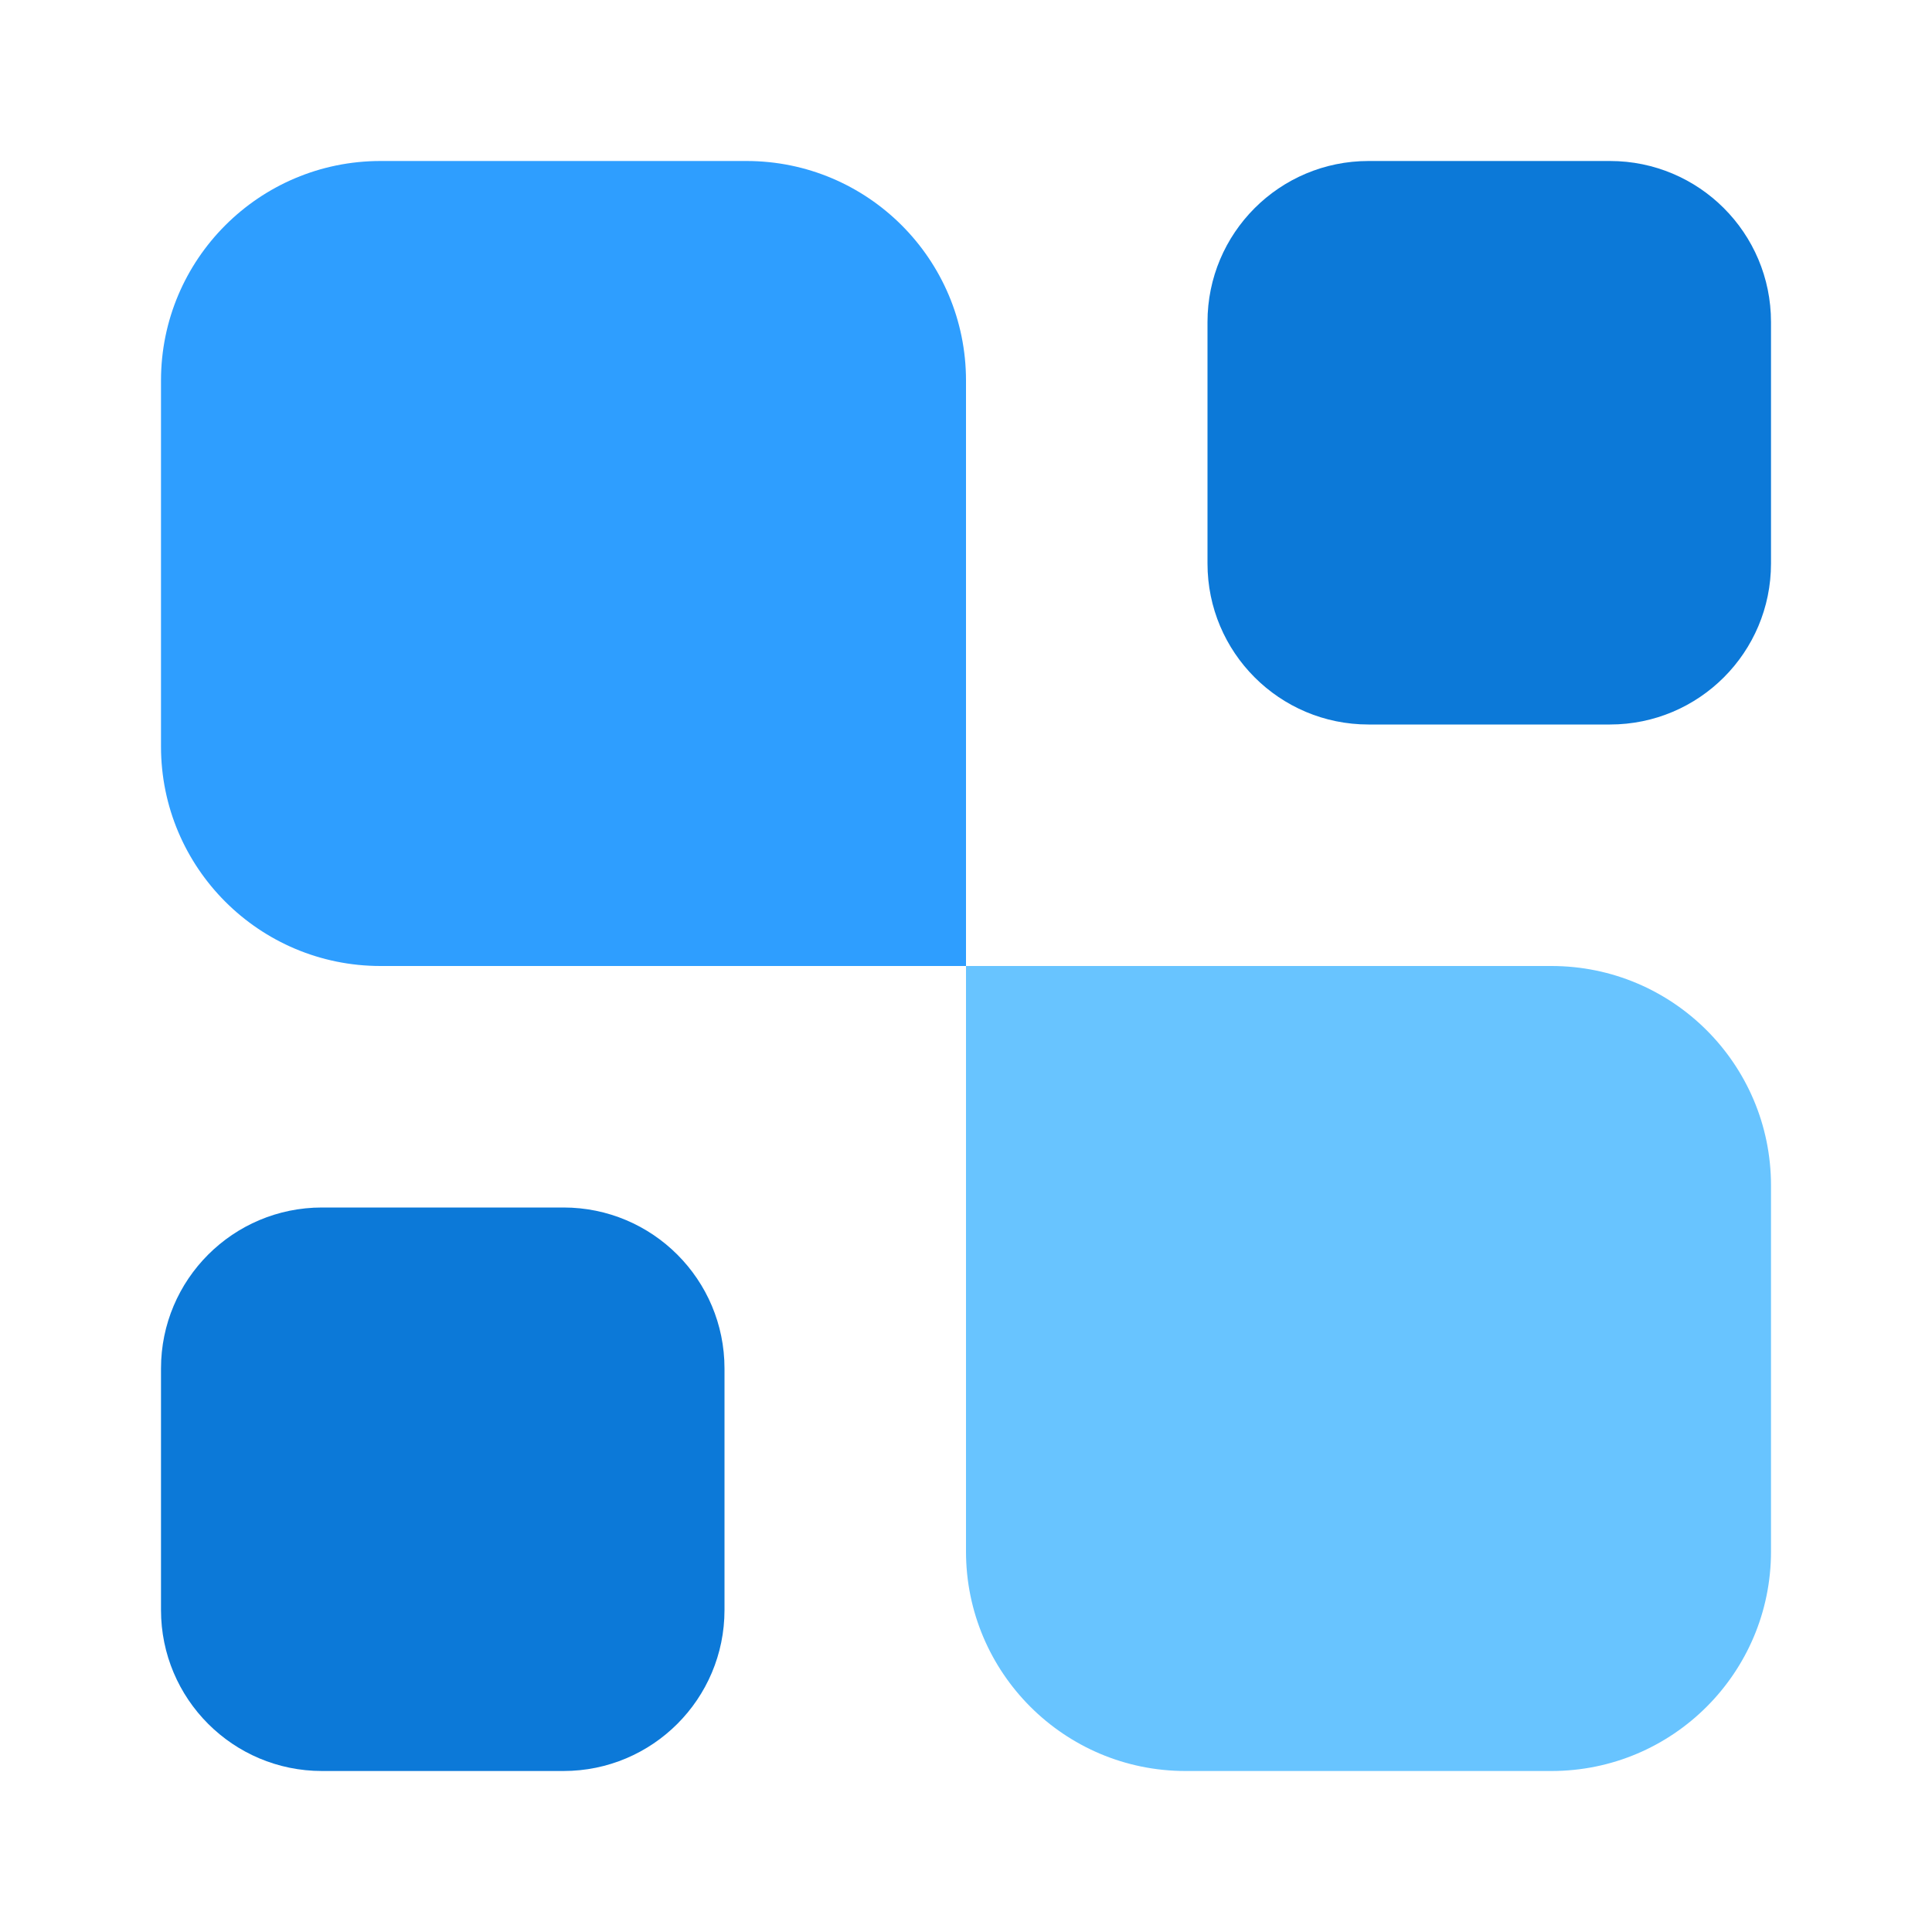
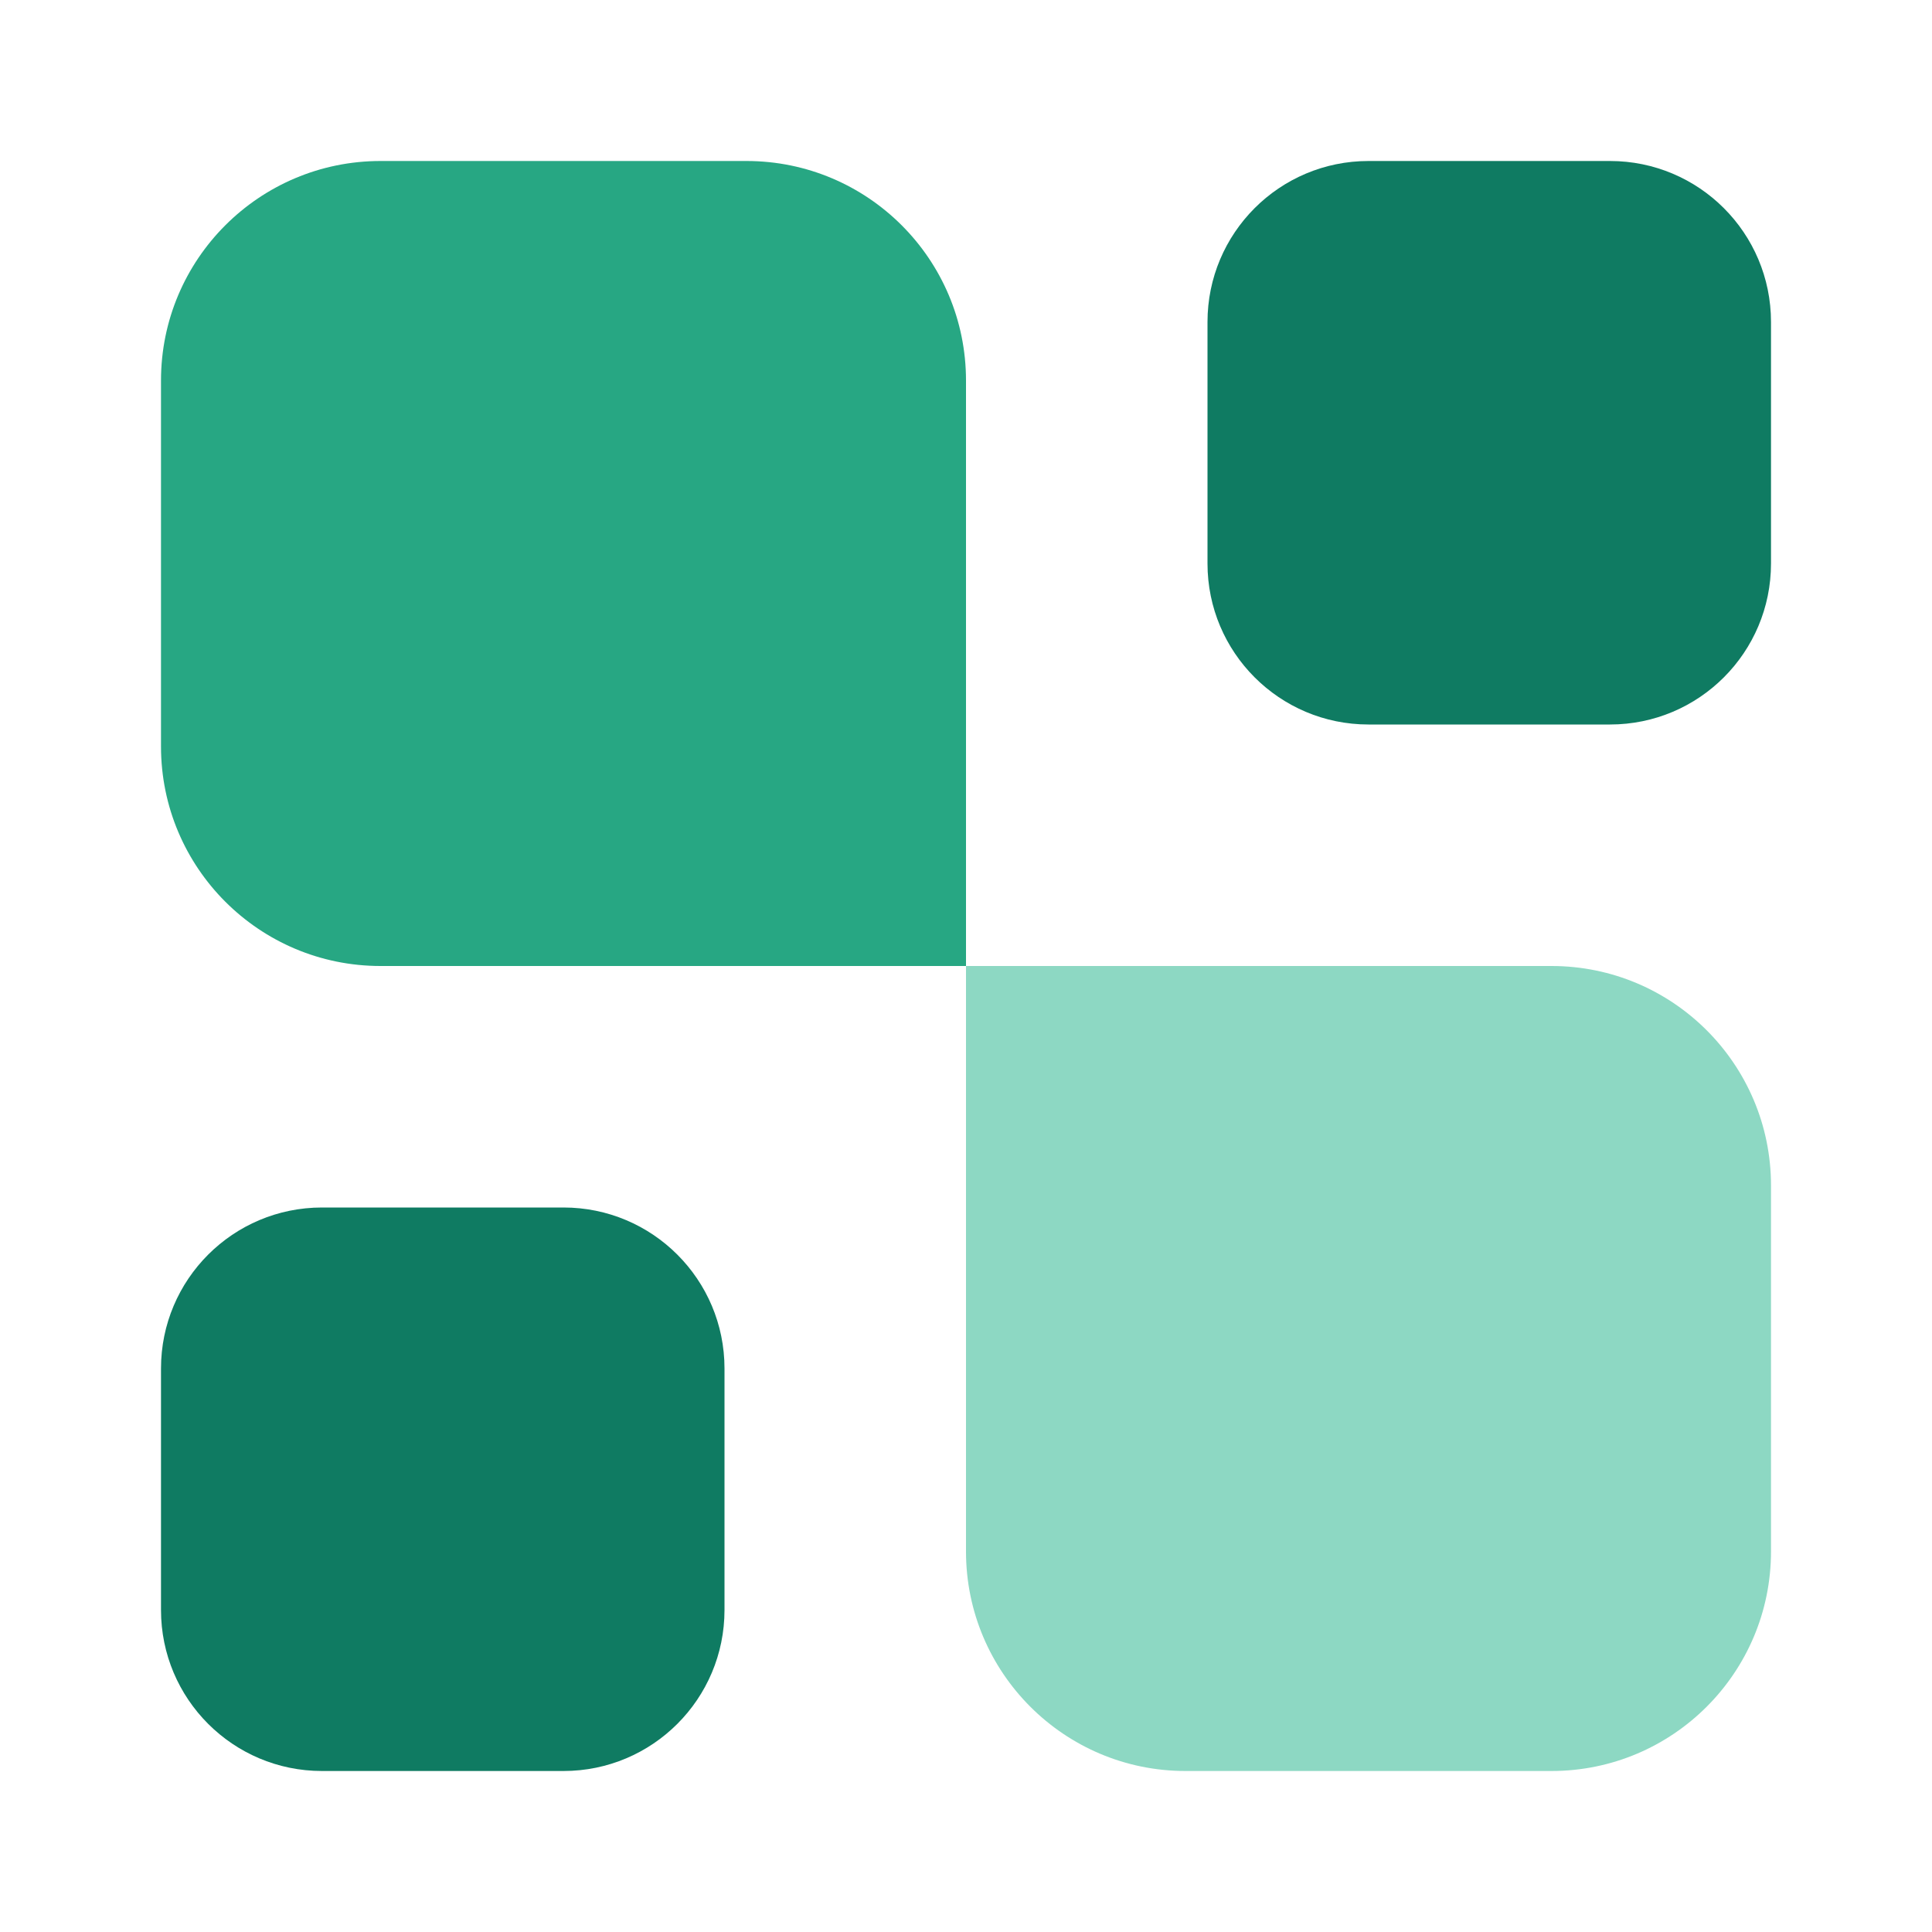
<svg xmlns="http://www.w3.org/2000/svg" width="24" height="24" viewBox="0 0 24 24" fill="none">
-   <path d="M22 19.273C22 20.779 20.779 22 19.273 22H14.727C13.221 22 12 20.779 12 19.273V12H19.273C20.779 12 22 13.221 22 14.727V19.273Z" fill="#68C4FF" />
-   <path d="M20 2C21.105 2 22 2.895 22 4V7C22 8.105 21.105 9 20 9H17C15.895 9 15 8.105 15 7V4C15 2.895 15.895 2 17 2H20Z" fill="#0C79D8" />
-   <path d="M7 15C8.105 15 9 15.895 9 17V20C9 21.105 8.105 22 7 22H4C2.895 22 2 21.105 2 20V17C2 15.895 2.895 15 4 15H7Z" fill="#0C79D8" />
-   <path d="M12 12H4.727C3.221 12 2 10.779 2 9.273V4.727C2 3.221 3.221 2 4.727 2H9.273C10.779 2 12 3.221 12 4.727V12Z" fill="#2E9EFF" />
+   <path d="M22 19.273C22 20.779 20.779 22 19.273 22H14.727C13.221 22 12 20.779 12 19.273V12H19.273C20.779 12 22 13.221 22 14.727V19.273Z" fill="#8DD8C3" />
+   <path d="M20 2C21.105 2 22 2.895 22 4V7C22 8.105 21.105 9 20 9H17C15.895 9 15 8.105 15 7V4C15 2.895 15.895 2 17 2H20Z" fill="#0F7B62" />
+   <path d="M7 15C8.105 15 9 15.895 9 17V20C9 21.105 8.105 22 7 22H4C2.895 22 2 21.105 2 20V17C2 15.895 2.895 15 4 15H7Z" fill="#0F7B62" />
+   <path d="M12 12H4.727C3.221 12 2 10.779 2 9.273V4.727C2 3.221 3.221 2 4.727 2H9.273C10.779 2 12 3.221 12 4.727V12Z" fill="#27A783" />
</svg>
